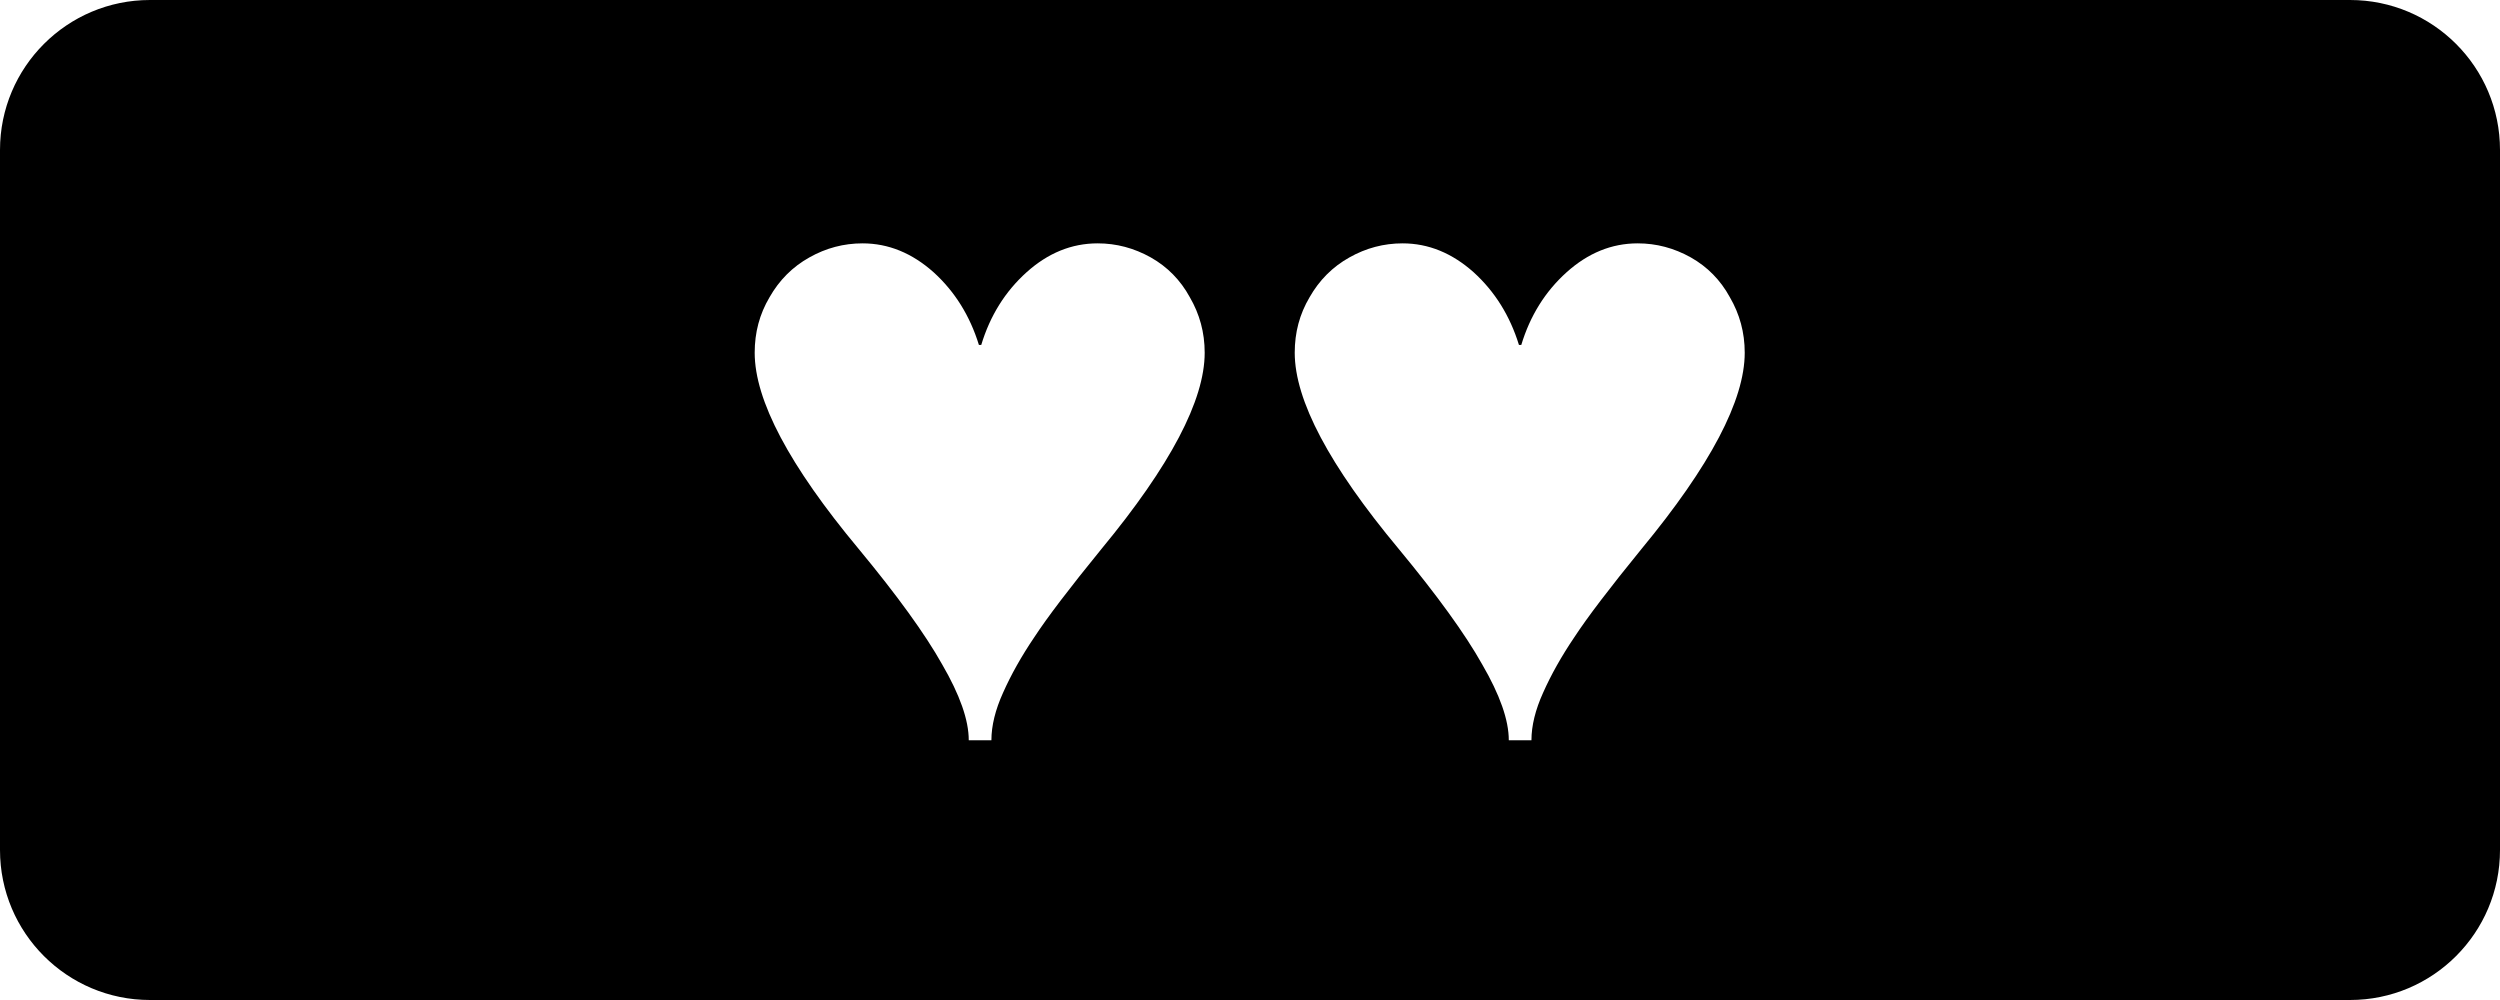
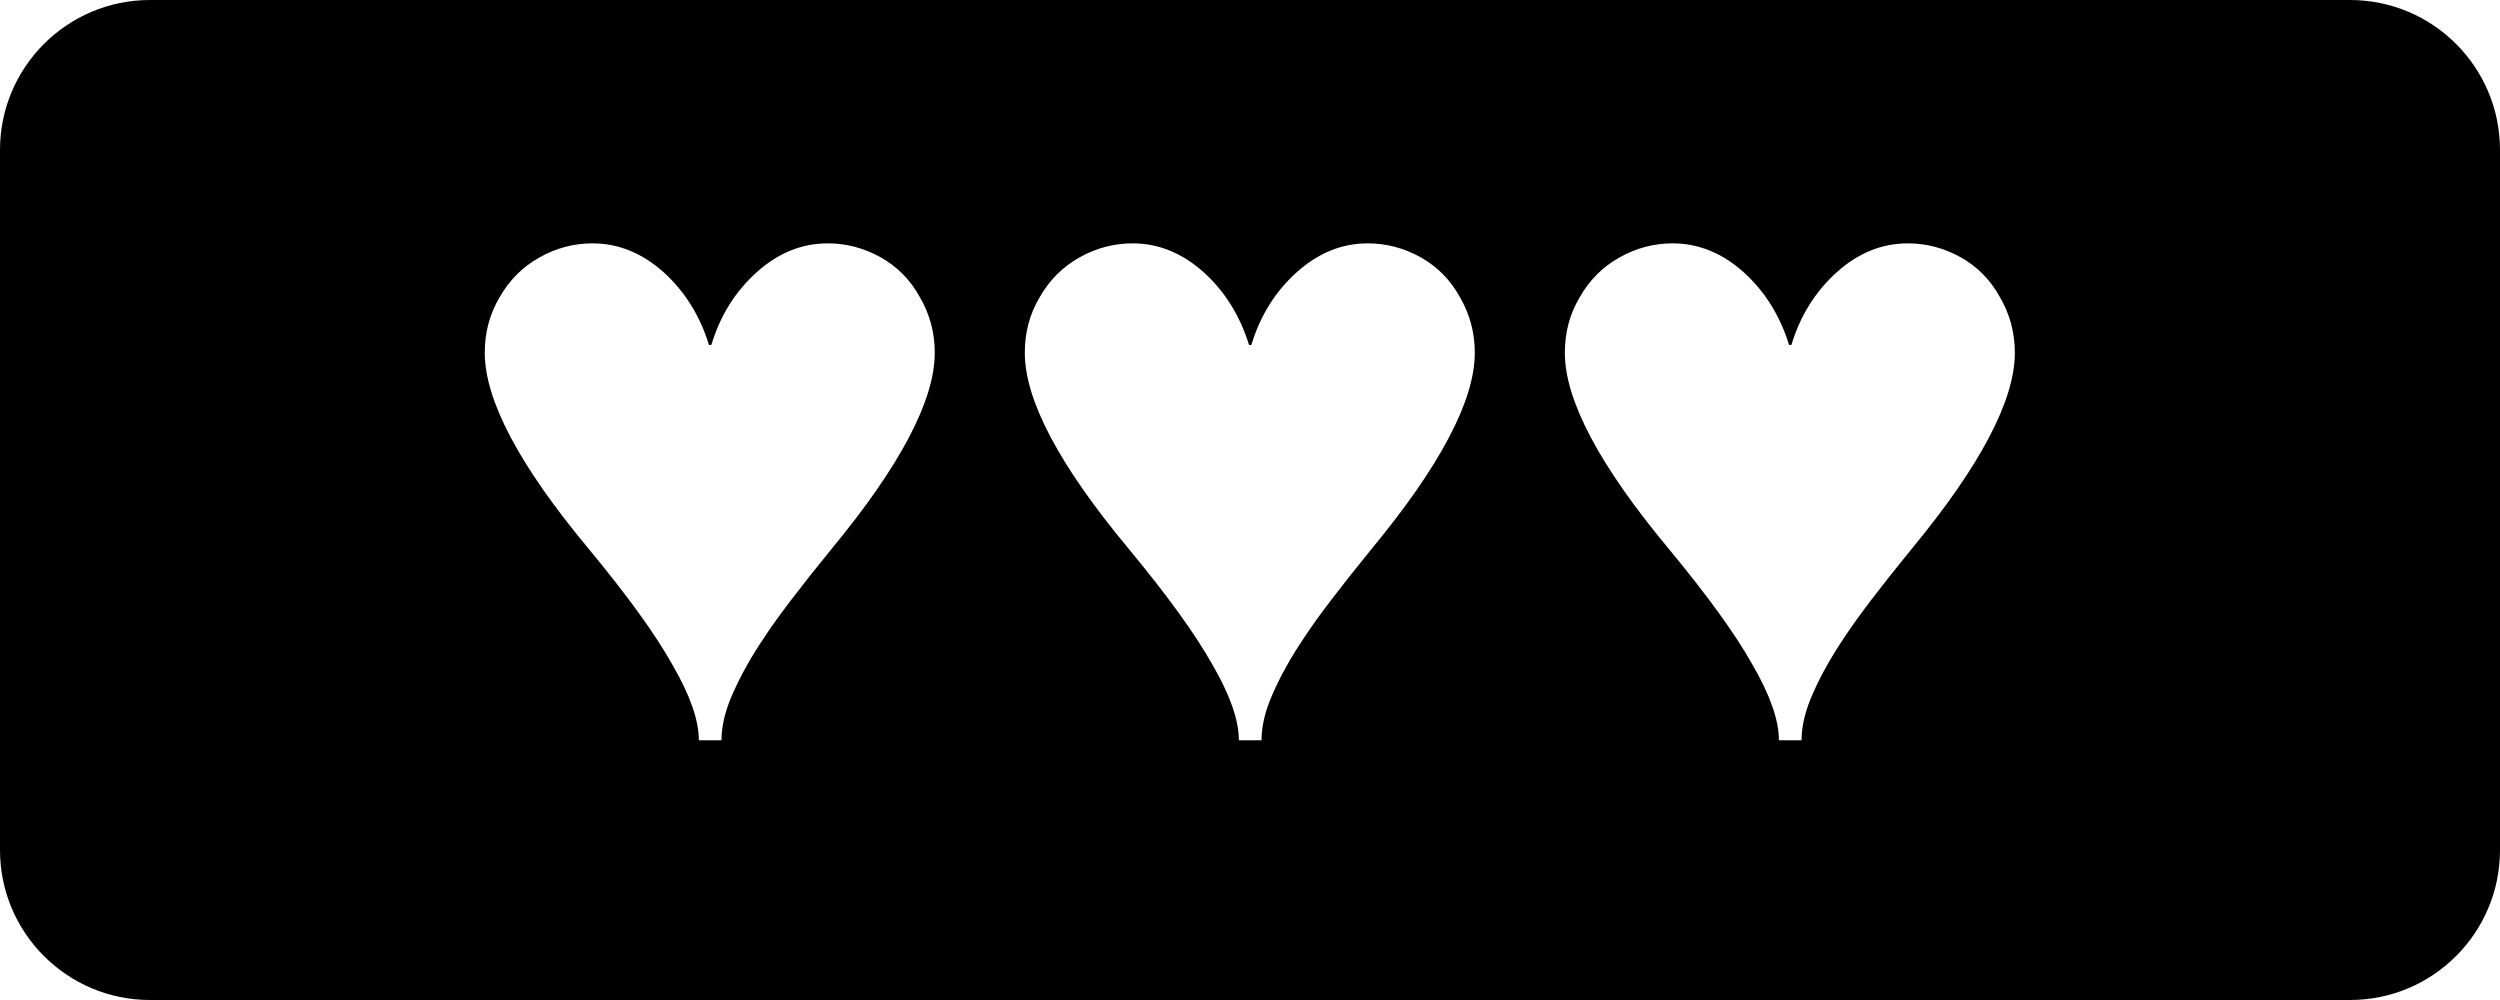
<svg xmlns="http://www.w3.org/2000/svg" width="50" height="20">
  <g>
    <rect fill="#fff" id="canvas_background" height="22" width="52" y="-1" x="-1" />
    <g display="none" overflow="visible" y="0" x="0" height="100%" width="100%" id="canvasGrid">
      <rect fill="url(#gridpattern)" stroke-width="0" y="0" x="0" height="100%" width="100%" />
    </g>
  </g>
  <g>
    <rect rx="3" id="svg_1" height="20" width="50" y="0" x="0" stroke-width="0" stroke="#000000" fill="#000000" />
-     <text transform="matrix(1 0 0 1 0 0)" style="cursor: move;" xml:space="preserve" text-anchor="start" font-family="'Courier New', Courier, monospace" font-size="18" id="svg_2" y="14.789" x="14.202" stroke-width="0" stroke="#000000" fill="#ffffff">♥♥</text>
+     <text transform="matrix(1 0 0 1 0 0)" style="cursor: move;" xml:space="preserve" text-anchor="start" font-family="'Courier New', Courier, monospace" font-size="18" id="svg_2" y="14.789" x="8.803" stroke-width="0" stroke="#000000" fill="#ffffff">♥♥♥</text>
  </g>
</svg>
